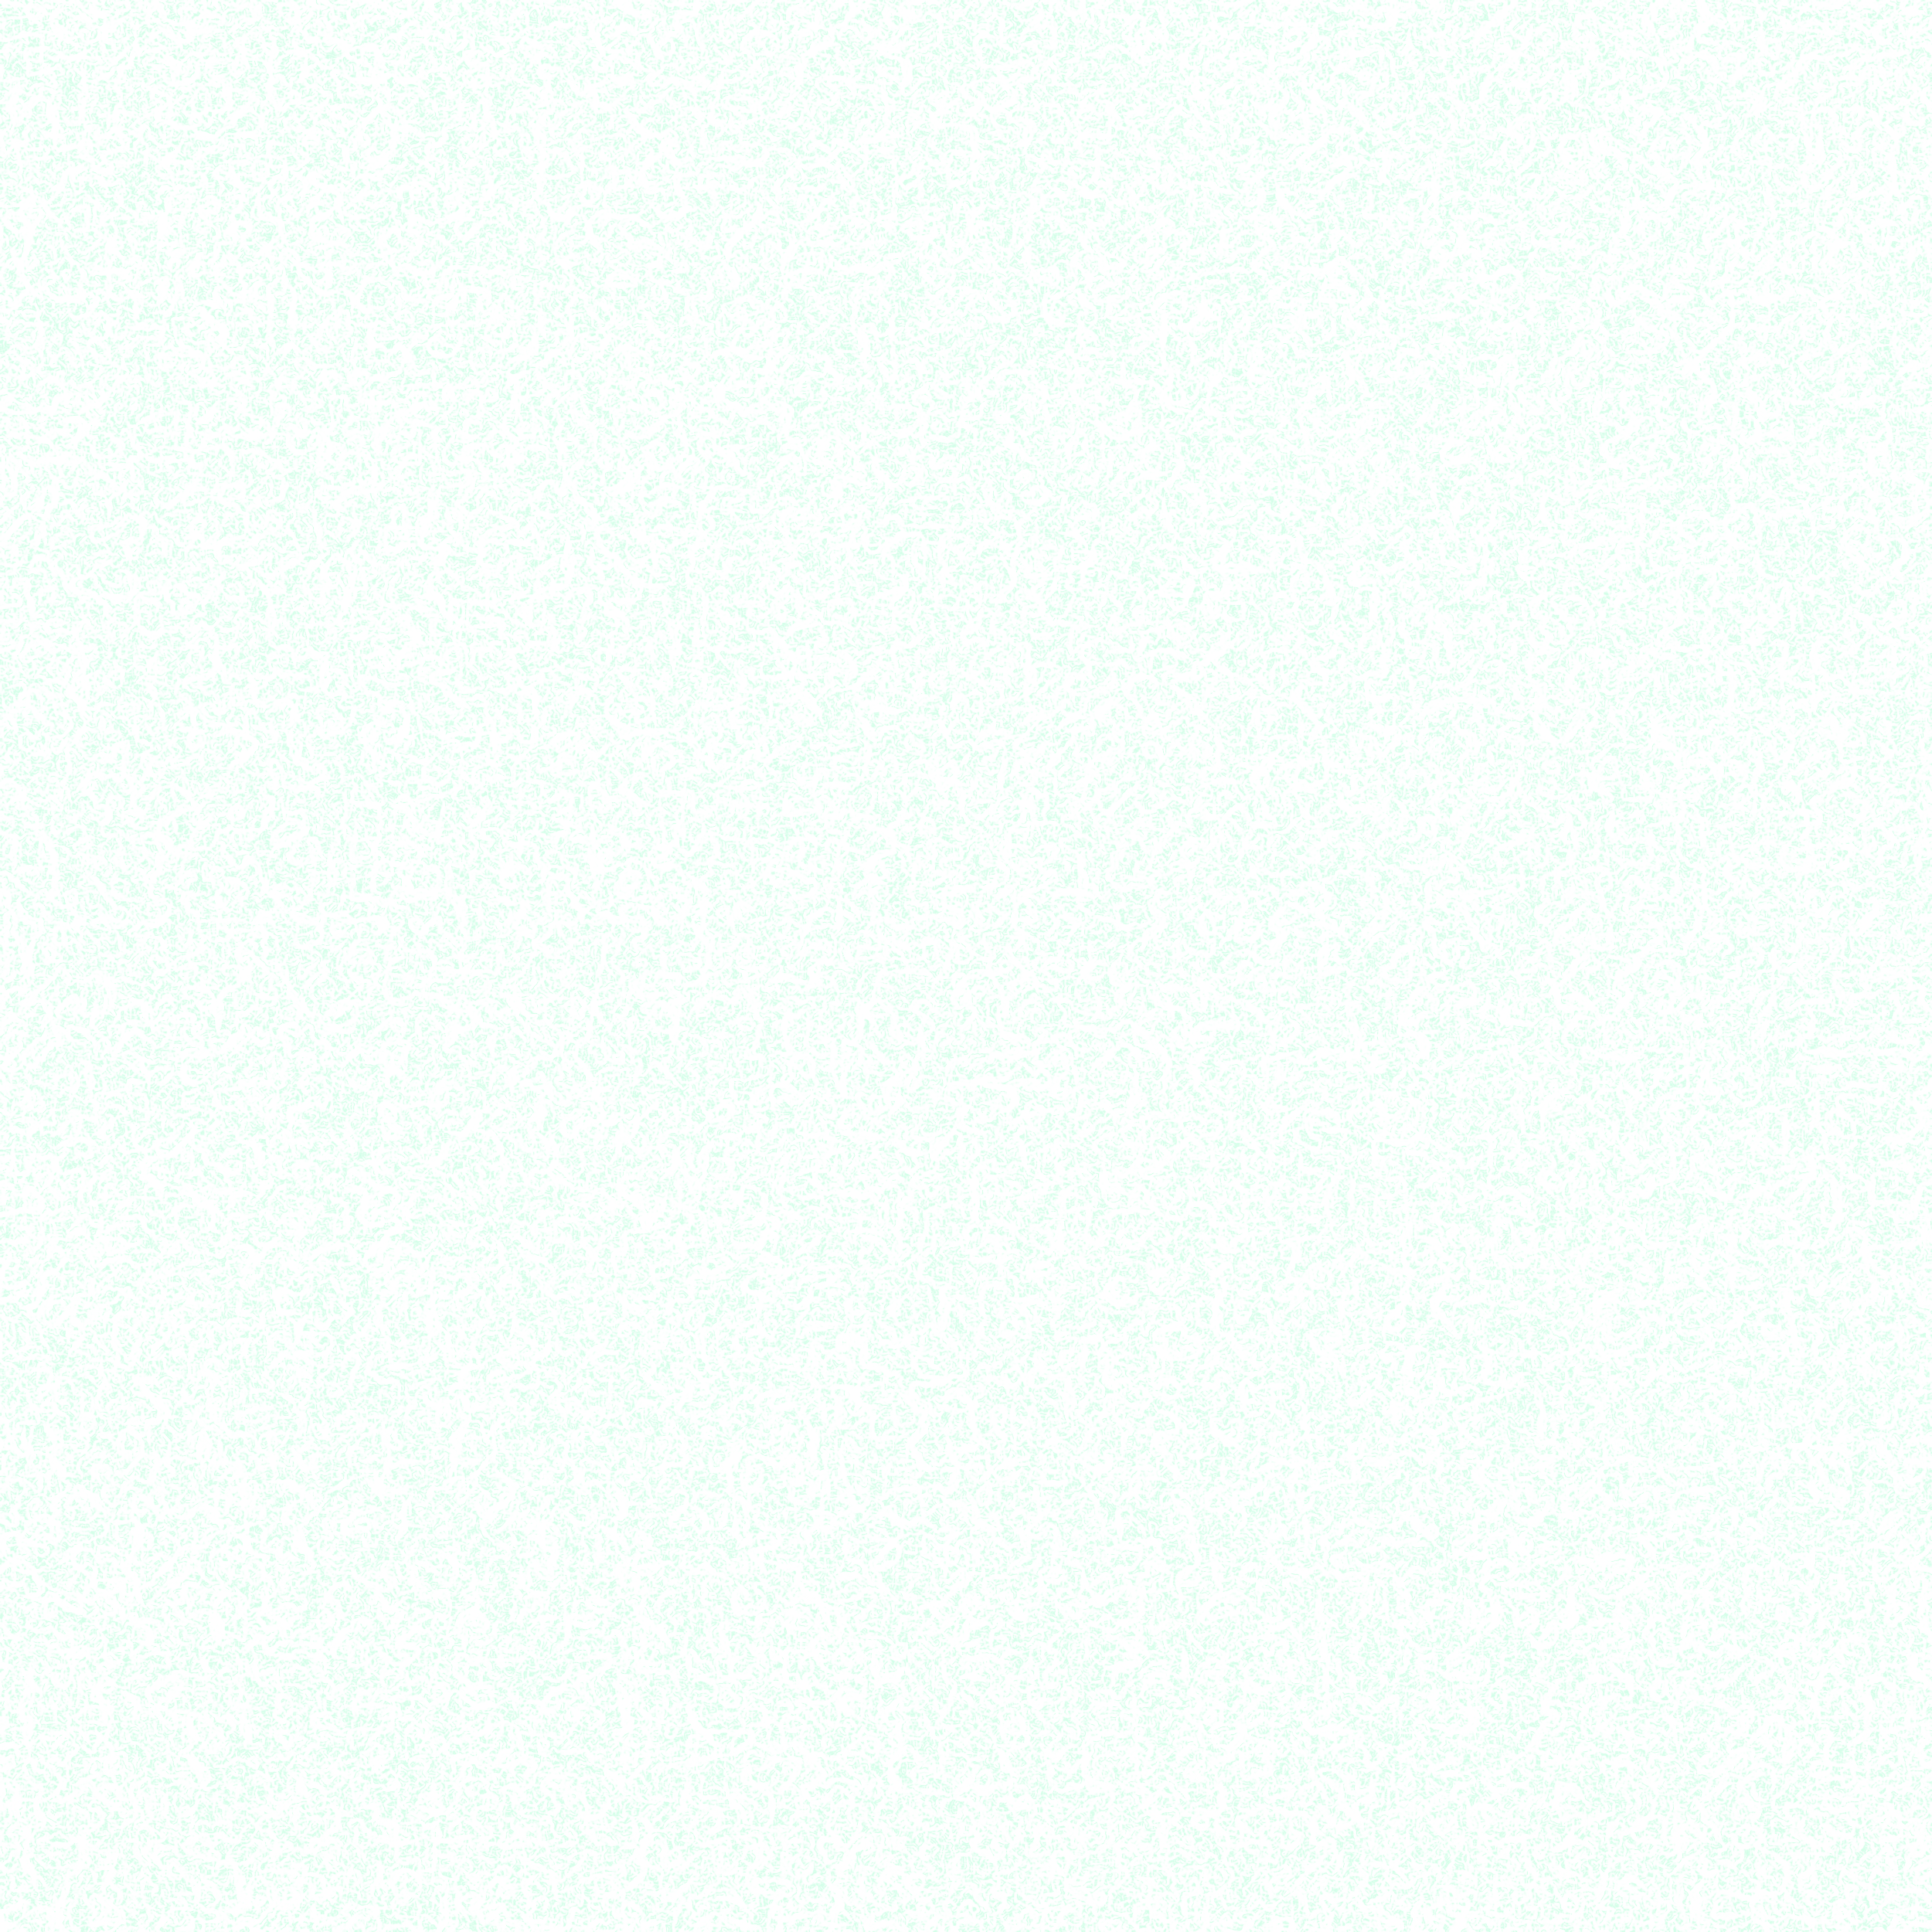
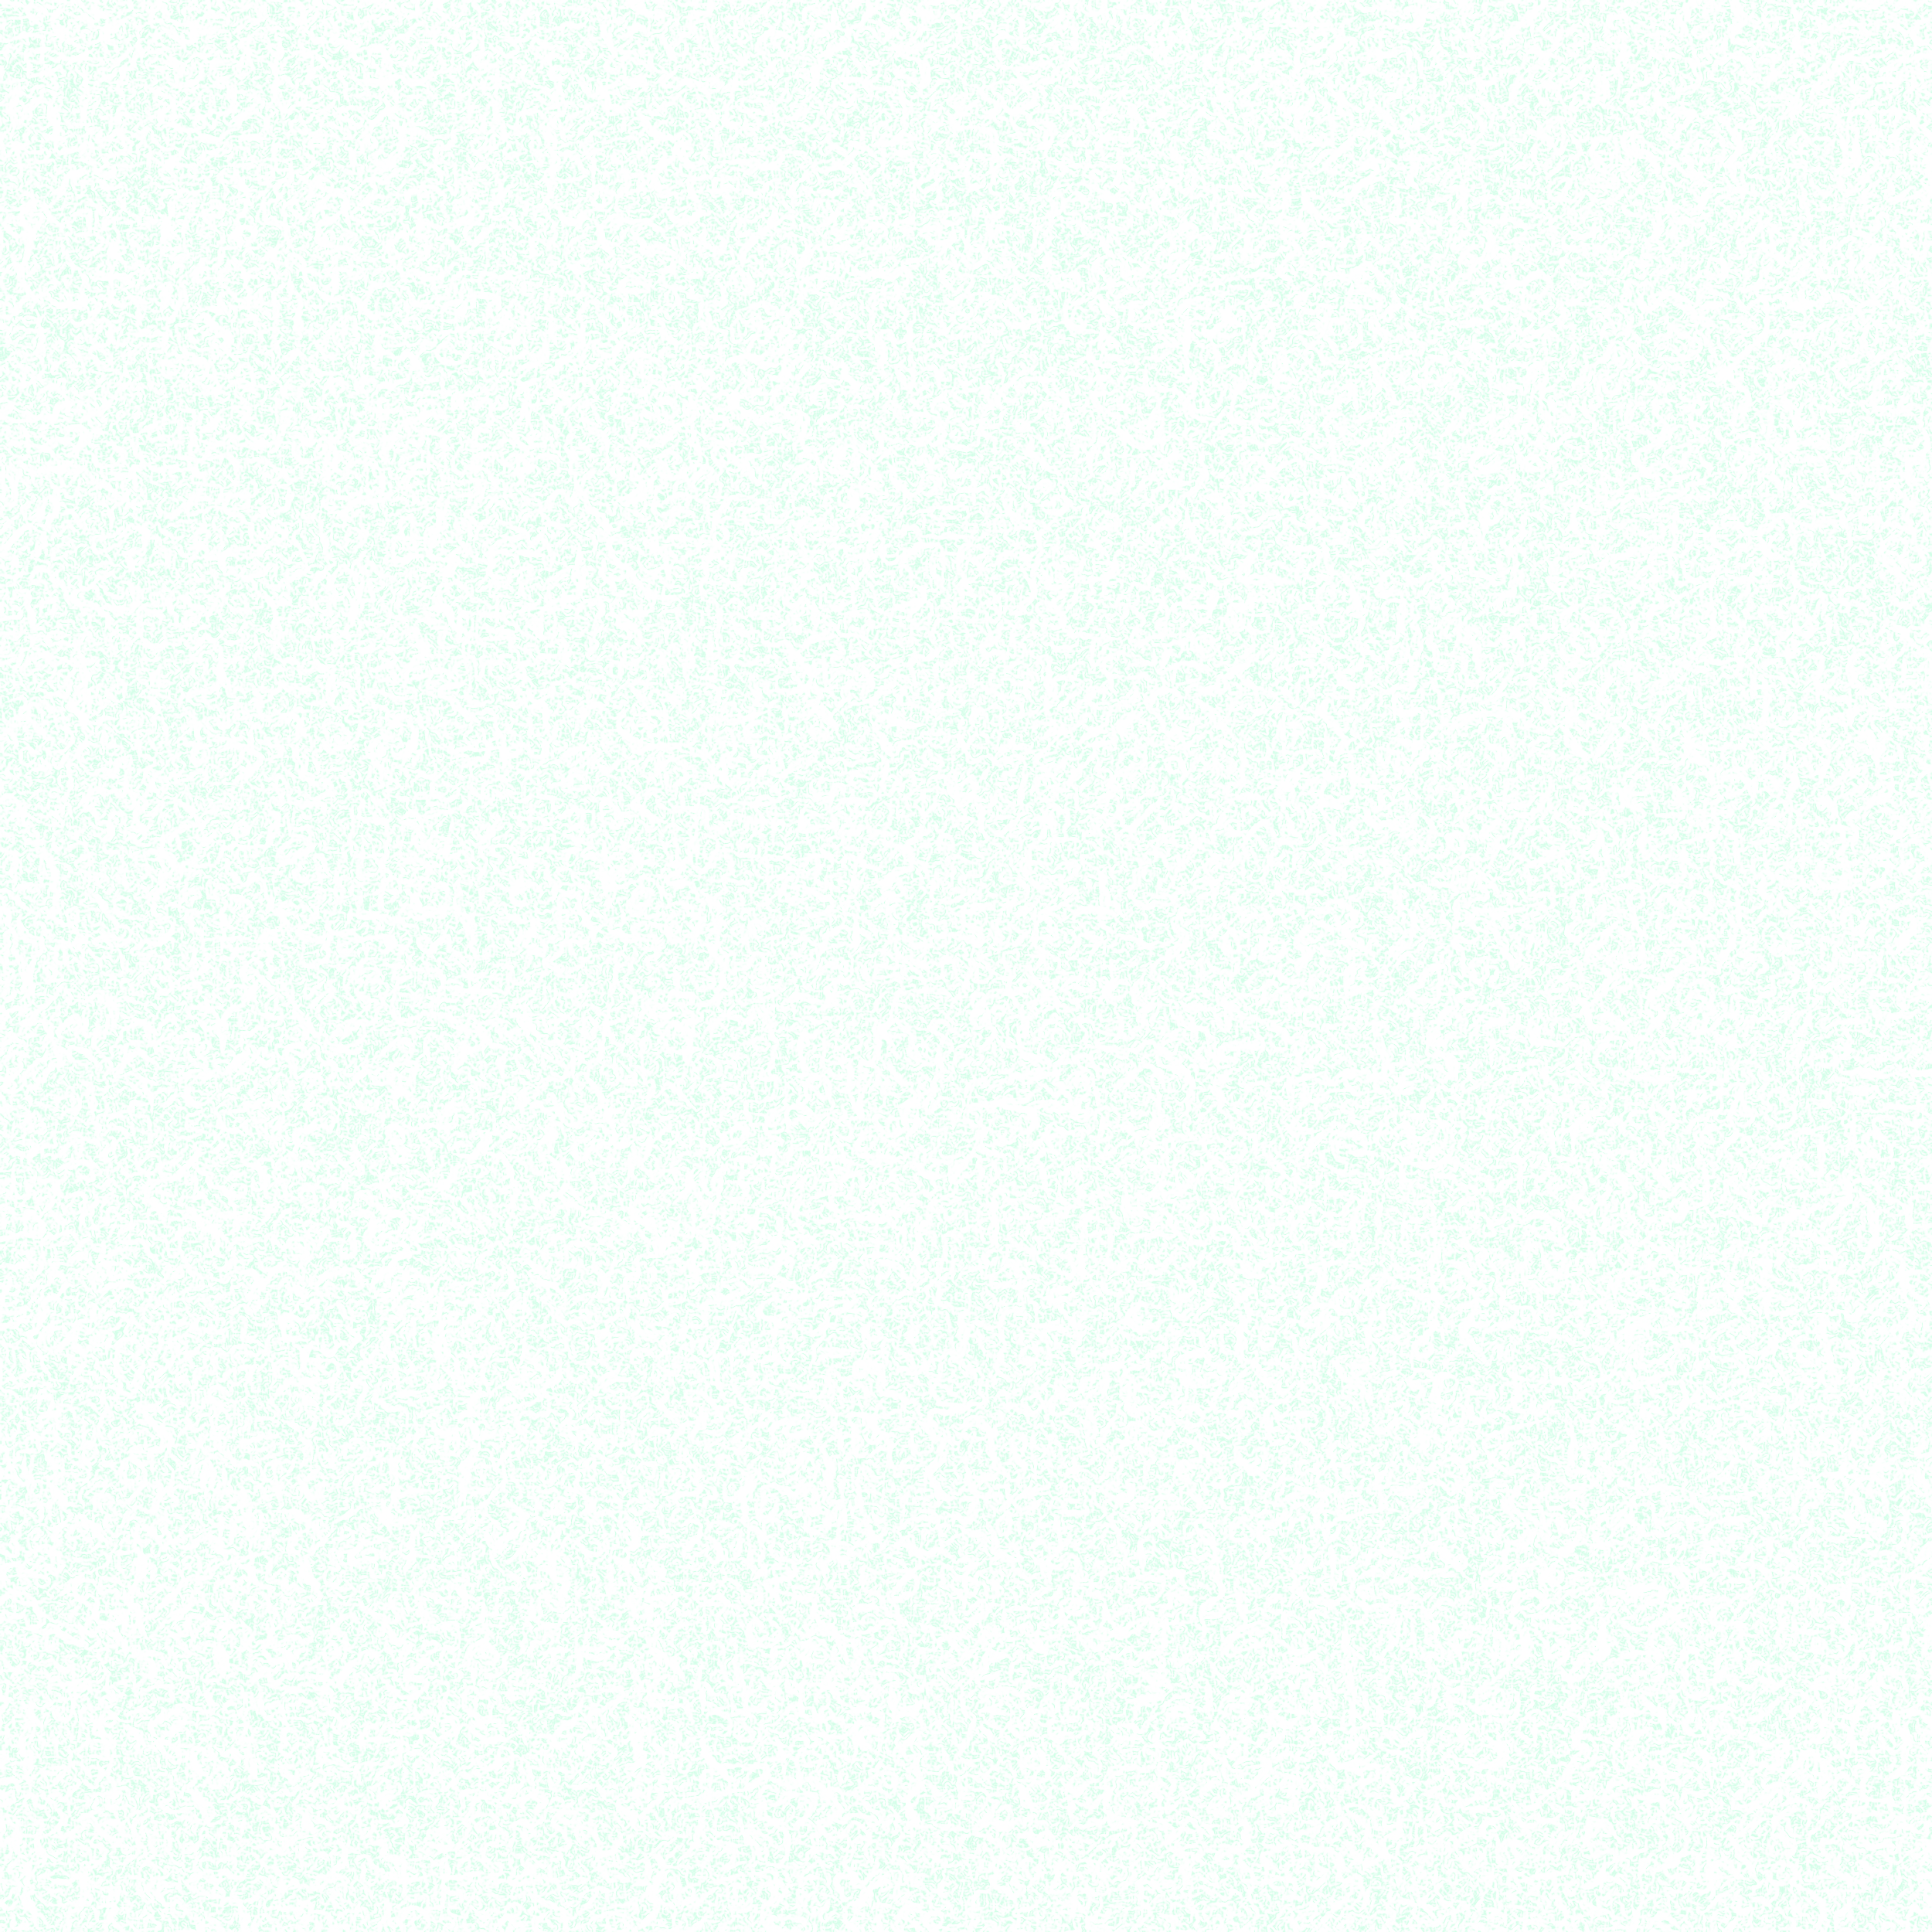
<svg xmlns="http://www.w3.org/2000/svg" version="1.1" viewBox="0 0 700 700" width="700" height="700">
  <defs>
    <filter id="nnnoise-filter" x="-20%" y="-20%" width="140%" height="140%" filterUnits="objectBoundingBox" primitiveUnits="userSpaceOnUse" color-interpolation-filters="linearRGB">
-       <feTurbulence type="fractalNoise" baseFrequency="0.102" numOctaves="4" seed="15" stitchTiles="stitch" x="0%" y="0%" width="100%" height="100%" result="turbulence" />
+       <feTurbulence type="fractalNoise" baseFrequency="0.1" numOctaves="4" seed="15" stitchTiles="stitch" x="0%" y="0%" width="100%" height="100%" result="turbulence" />
      <feSpecularLighting surfaceScale="15" specularConstant="0.75" specularExponent="20" lighting-color="#52be80" x="0%" y="0%" width="100%" height="100%" in="turbulence" result="specularLighting">
        <feDistantLight azimuth="3" elevation="100" />
      </feSpecularLighting>
    </filter>
  </defs>
  <rect width="700" height="700" fill="transparent" />
  <rect width="700" height="700" fill="#52be80" filter="url(#nnnoise-filter)" />
</svg>
